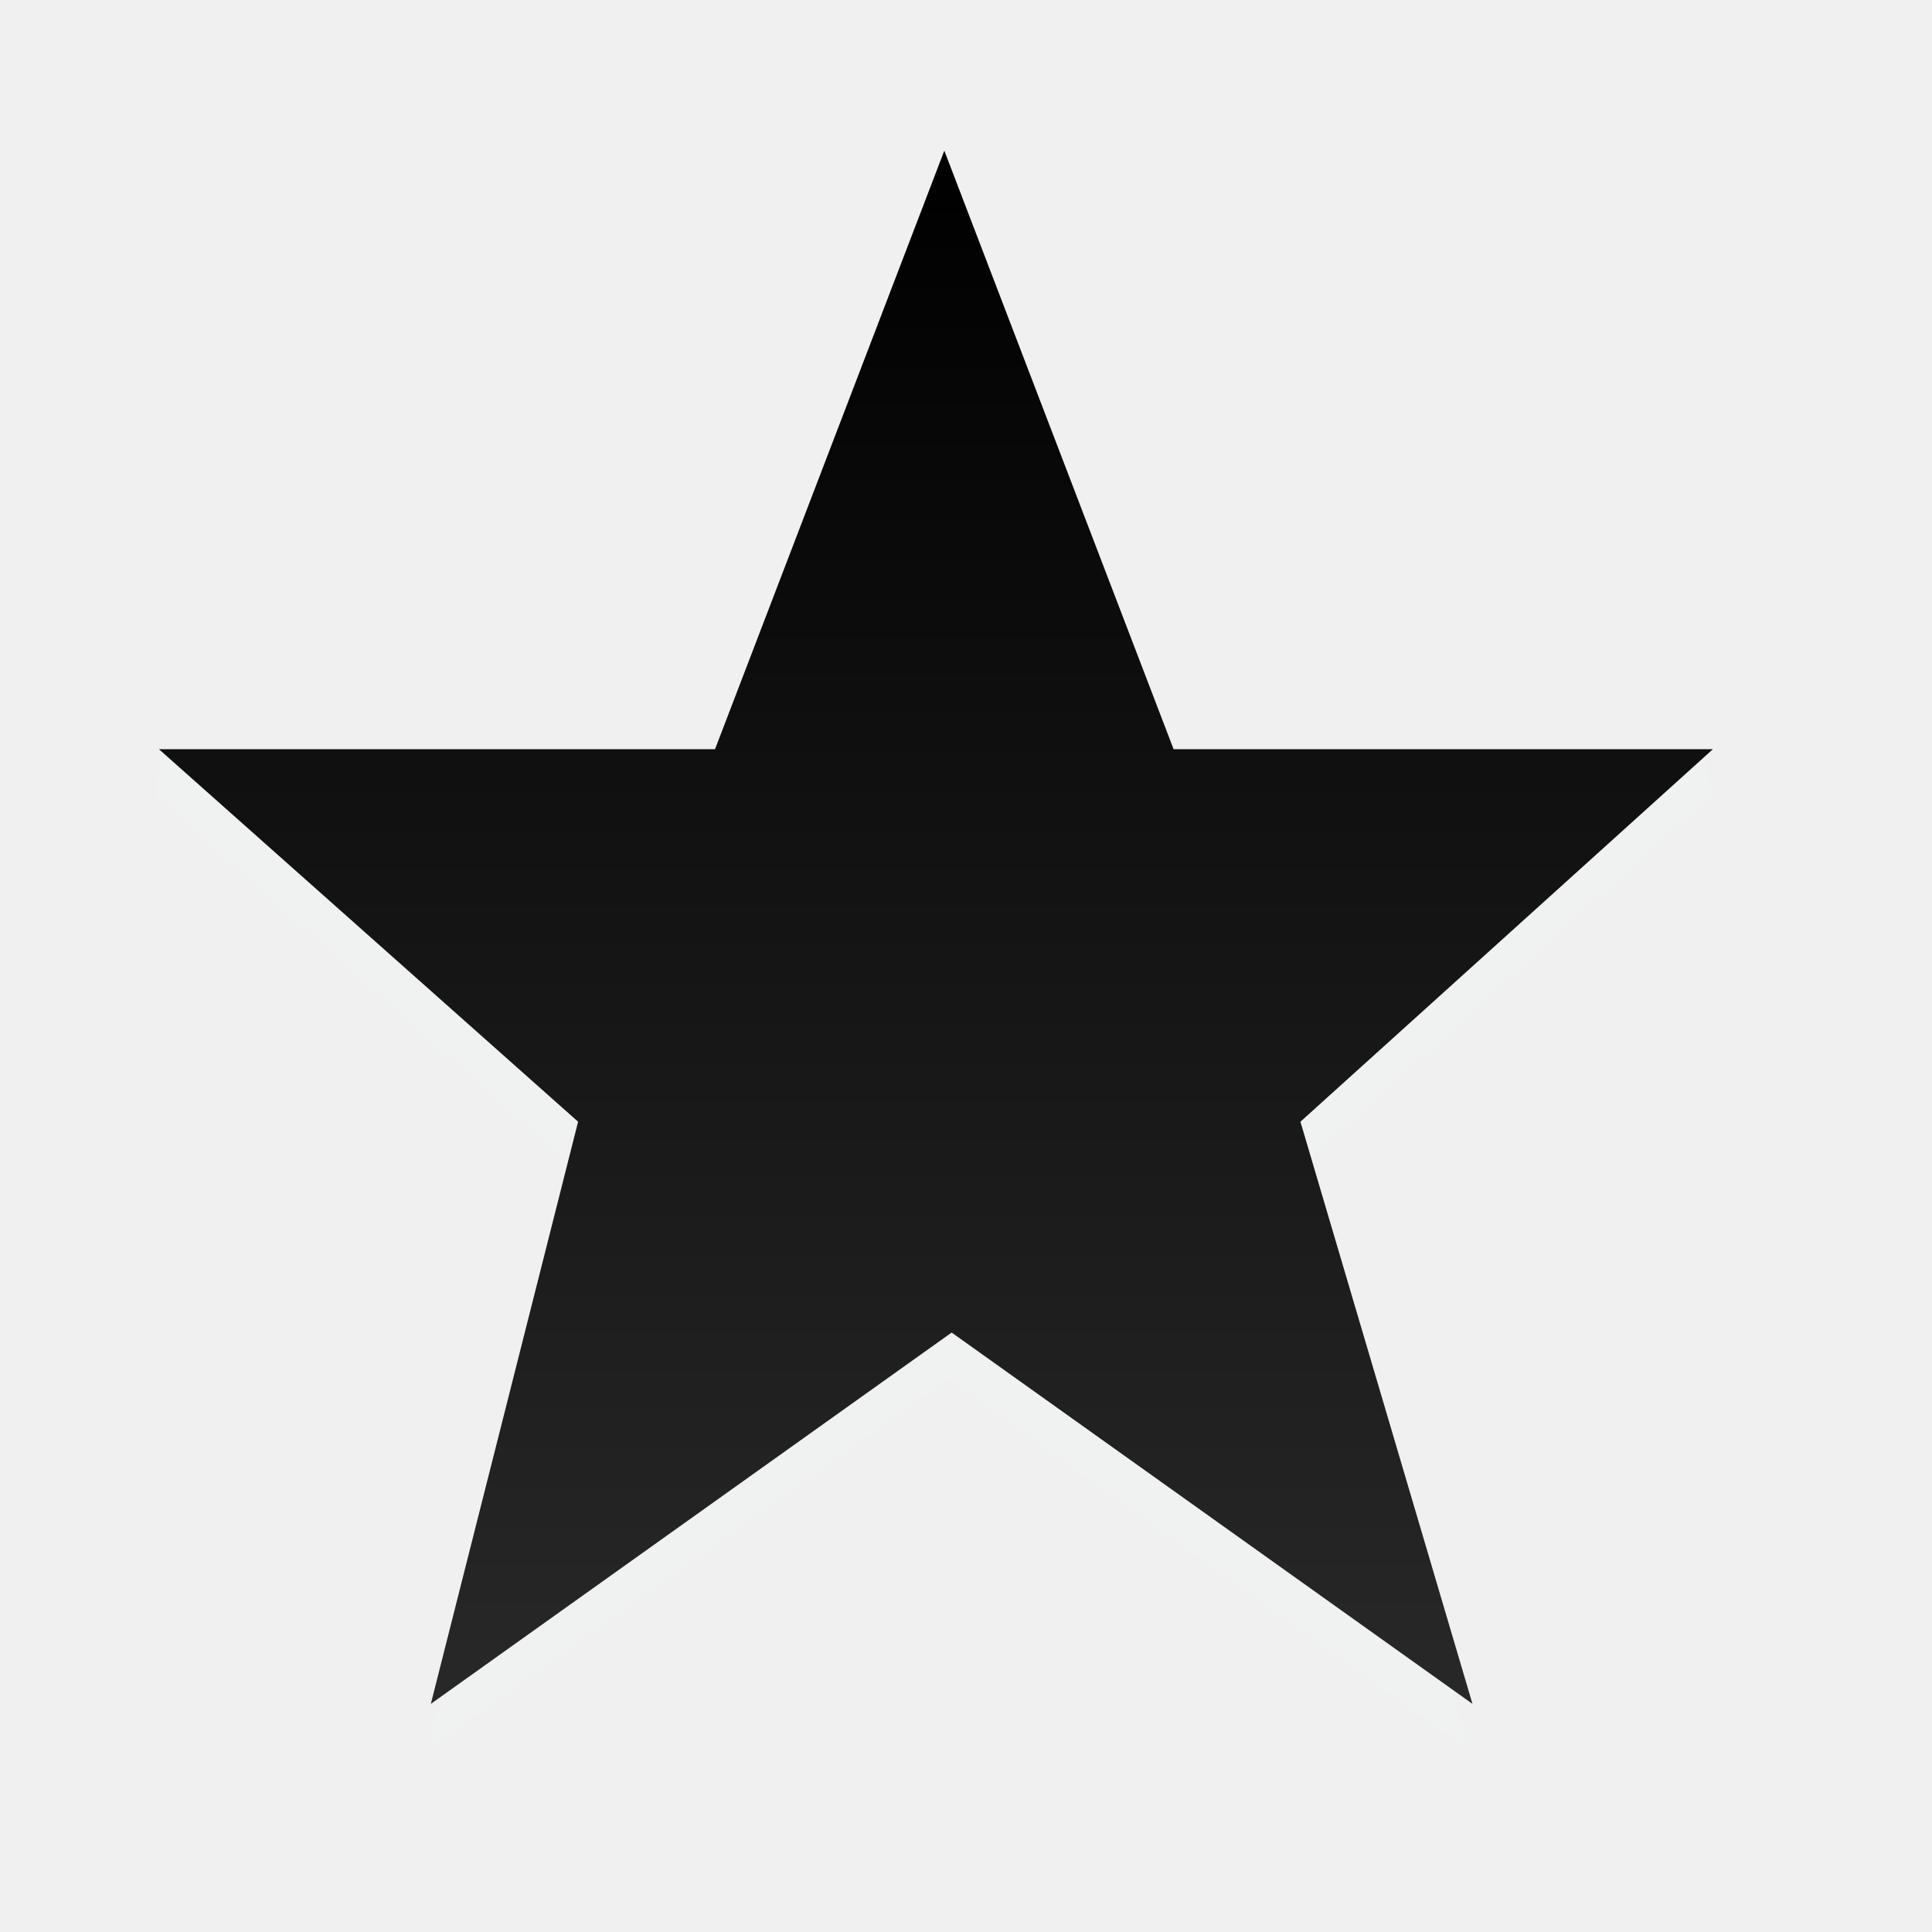
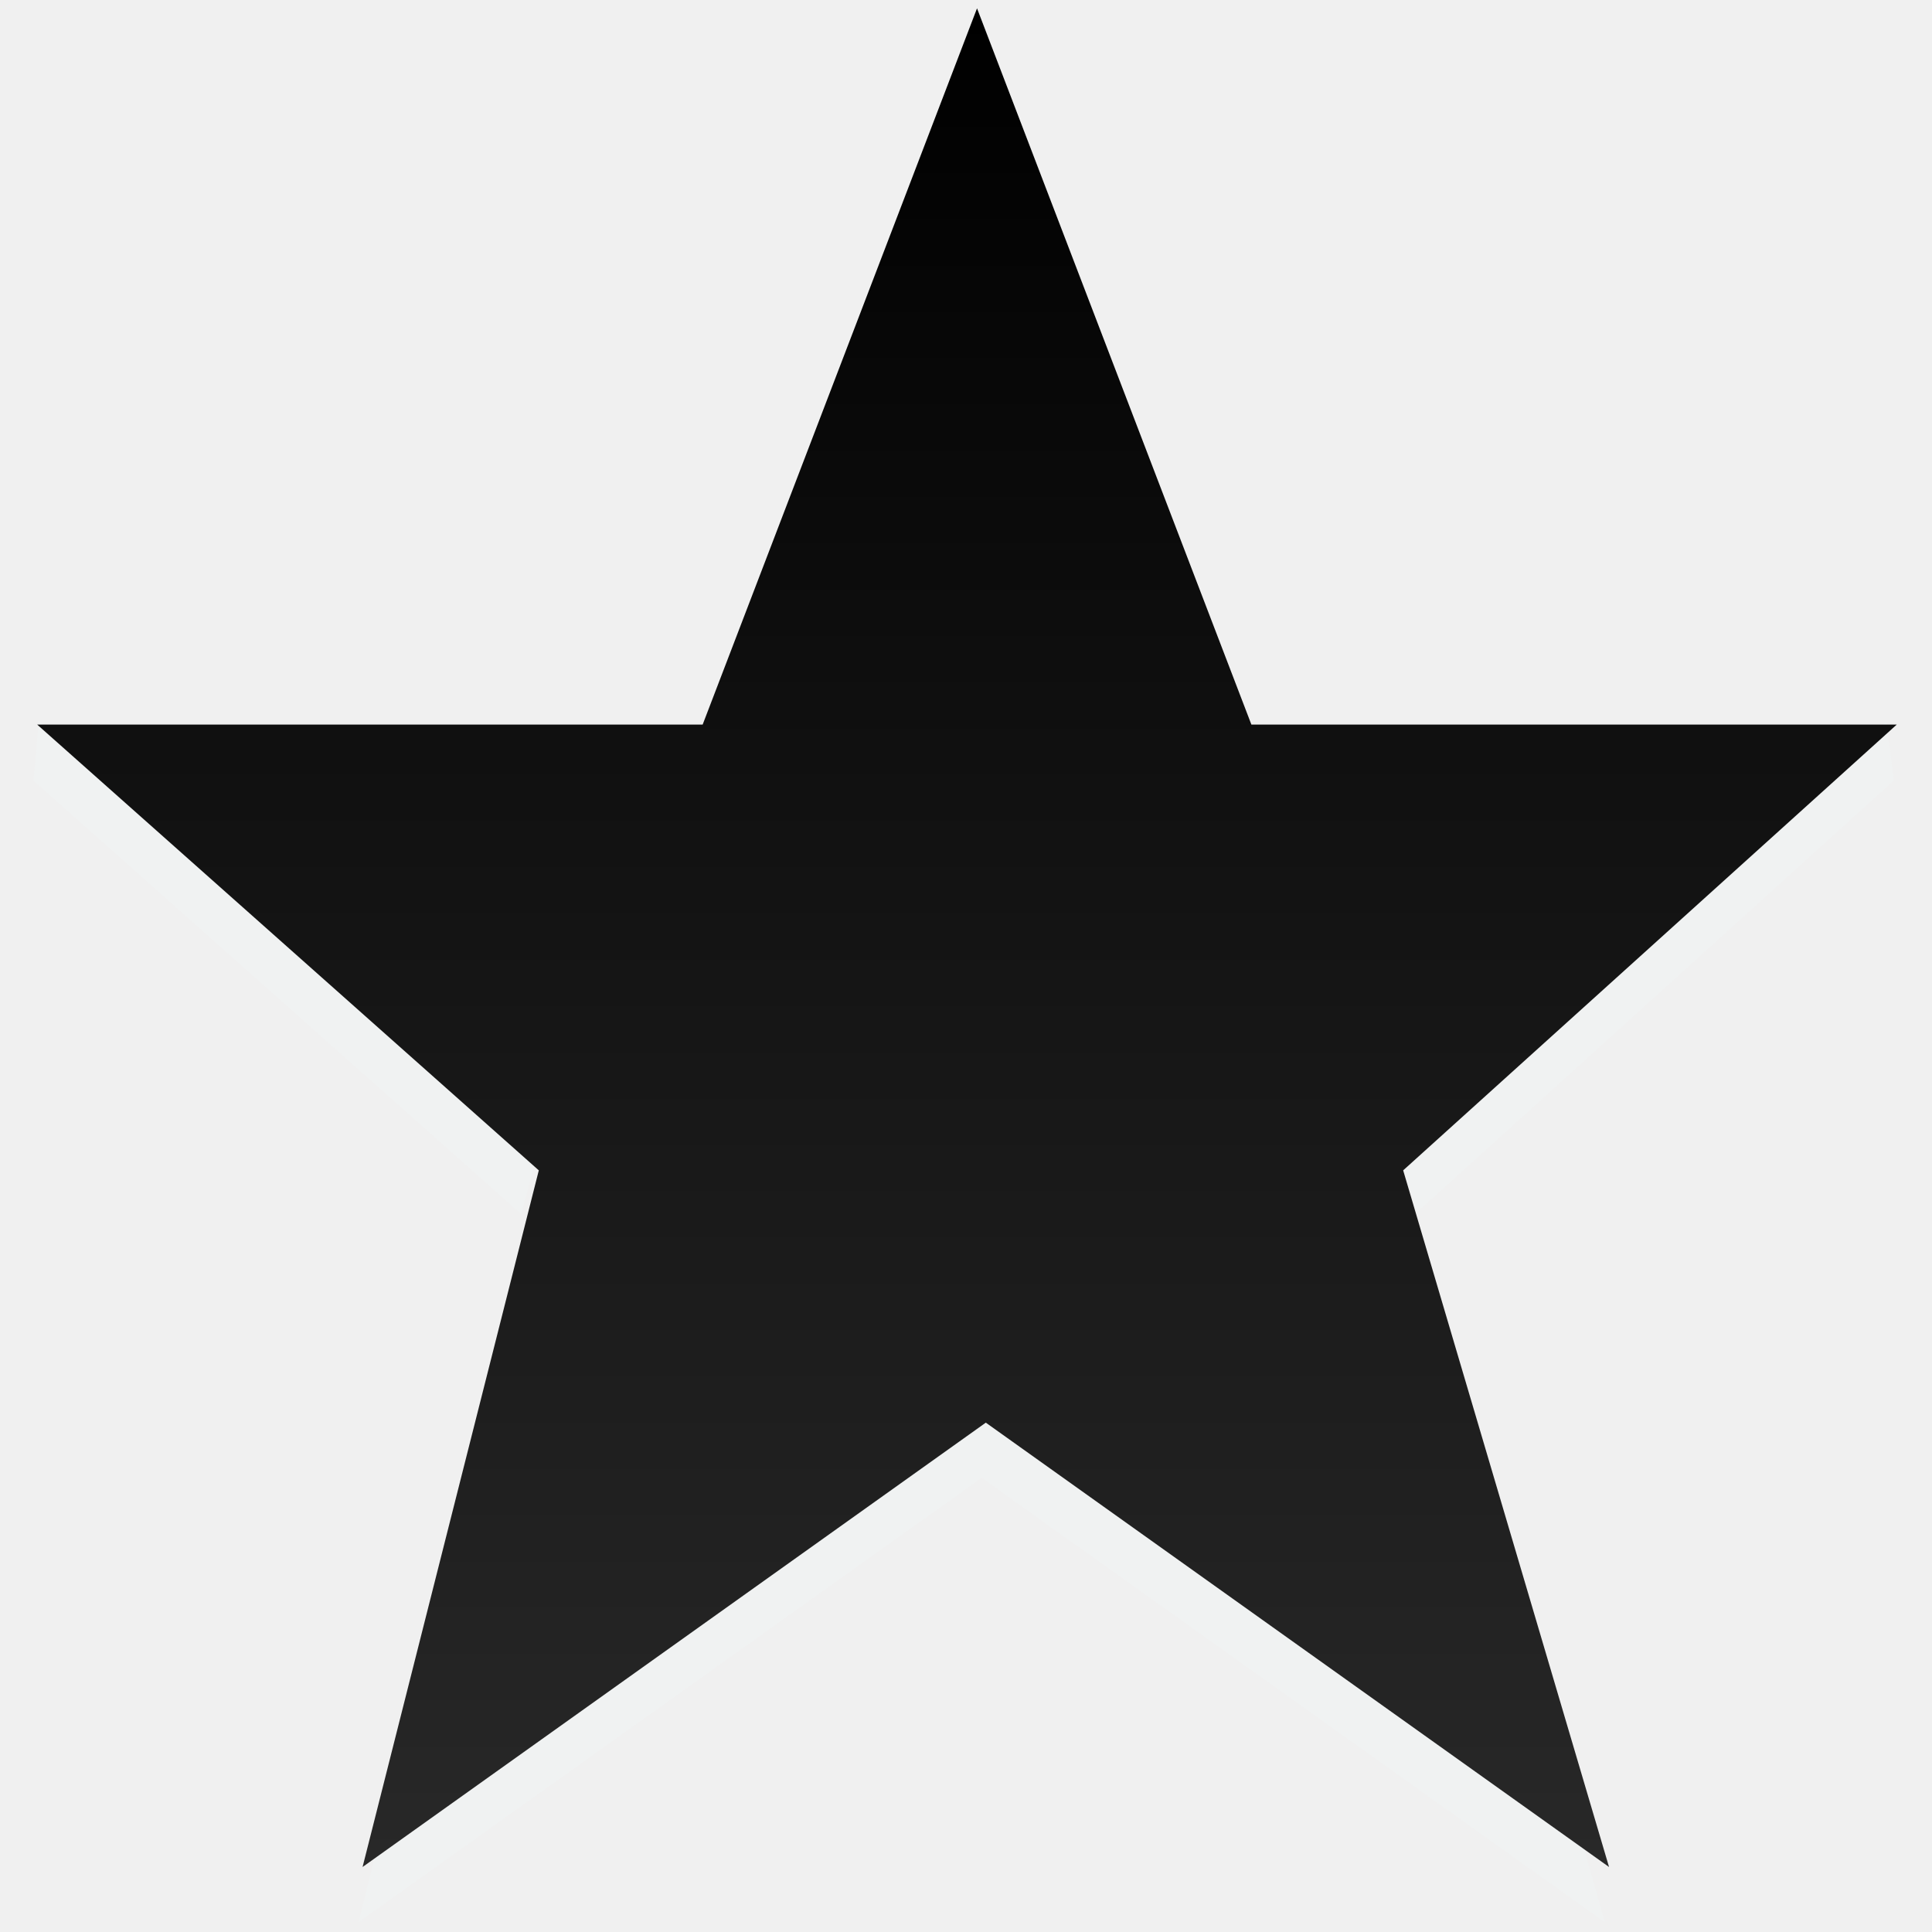
- <svg xmlns="http://www.w3.org/2000/svg" xmlns:xlink="http://www.w3.org/1999/xlink" width="40" height="40" id="svg13594" version="1.1">
+ <svg xmlns="http://www.w3.org/2000/svg" xmlns:xlink="http://www.w3.org/1999/xlink" width="32" height="32" id="svg13594" version="1.1">
  <defs id="defs13596">
    <linearGradient id="linearGradient20035">
      <stop style="stop-color:#000000;stop-opacity:1;" offset="0" id="stop20037" />
      <stop style="stop-color:#282828;stop-opacity:0.91;" offset="1" id="stop20039" />
    </linearGradient>
    <linearGradient id="linearGradient19006">
      <stop style="stop-color:#e8e8e8;stop-opacity:1;" offset="0" id="stop19008" />
      <stop style="stop-color:#e8e8e8;stop-opacity:0;" offset="1" id="stop19010" />
    </linearGradient>
    <linearGradient id="linearGradient14267">
      <stop style="stop-color:#858789;stop-opacity:1;" offset="0" id="stop14269" />
      <stop style="stop-color:#858789;stop-opacity:0;" offset="1" id="stop14271" />
    </linearGradient>
    <linearGradient id="linearGradient14257">
      <stop style="stop-color:#cecece;stop-opacity:1;" offset="0" id="stop14259" />
      <stop style="stop-color:#e8e8e8;stop-opacity:1;" offset="1" id="stop14261" />
    </linearGradient>
    <linearGradient id="linearGradient14125">
      <stop style="stop-color:#141414;stop-opacity:0.808;" offset="0" id="stop14127" />
      <stop style="stop-color:#505050;stop-opacity:0.208;" offset="1" id="stop14129" />
    </linearGradient>
    <linearGradient xlink:href="#linearGradient14125" id="linearGradient14131" x1="18.578" y1="1018.235" x2="18.702" y2="1046.922" gradientUnits="userSpaceOnUse" />
    <linearGradient xlink:href="#linearGradient14125" id="linearGradient14228" x1="19.413" y1="1018.173" x2="19.66" y2="1047.849" gradientUnits="userSpaceOnUse" />
    <linearGradient xlink:href="#linearGradient14125" id="linearGradient14249" gradientUnits="userSpaceOnUse" x1="19.413" y1="1018.173" x2="19.66" y2="1047.849" />
    <linearGradient xlink:href="#linearGradient14125" id="linearGradient14251" gradientUnits="userSpaceOnUse" x1="19.413" y1="1018.173" x2="19.66" y2="1047.849" />
    <linearGradient xlink:href="#linearGradient14125" id="linearGradient14253" gradientUnits="userSpaceOnUse" x1="19.413" y1="1018.173" x2="19.66" y2="1047.849" />
    <radialGradient xlink:href="#linearGradient14267" id="radialGradient14273" cx="628.278" cy="364.412" fx="628.278" fy="364.412" r="428.146" gradientTransform="matrix(0.9999969,-0.00250312,0.00178412,0.7127565,-0.6481867,51.87602)" gradientUnits="userSpaceOnUse" />
    <linearGradient xlink:href="#linearGradient19006" id="linearGradient19032" gradientUnits="userSpaceOnUse" gradientTransform="matrix(0.6509982,0,0,0.6509982,0.212311,368.154)" x1="33.033" y1="989.443" x2="33.033" y2="1047.951" />
    <linearGradient xlink:href="#linearGradient19869" id="linearGradient19881" gradientUnits="userSpaceOnUse" x1="23.037" y1="1051.598" x2="23.037" y2="1009.988" />
    <linearGradient id="linearGradient19869">
      <stop id="stop19871" offset="0" style="stop-color:#ffffff;stop-opacity:1;" />
      <stop style="stop-color:#ffffff;stop-opacity:0.498;" offset="0.5" id="stop19875" />
      <stop id="stop19873" offset="1" style="stop-color:#252327;stop-opacity:0.754;" />
    </linearGradient>
    <linearGradient xlink:href="#linearGradient19006-4" id="linearGradient19883" gradientUnits="userSpaceOnUse" gradientTransform="matrix(0.6629825,0,0,0.6629825,-0.393993,355.6414)" x1="33.289" y1="1048.109" x2="33.289" y2="989.673" />
    <linearGradient id="linearGradient19006-4">
      <stop style="stop-color:#e8e8e8;stop-opacity:1;" offset="0" id="stop19008-9" />
      <stop style="stop-color:#e8e8e8;stop-opacity:0;" offset="1" id="stop19010-8" />
    </linearGradient>
    <linearGradient y2="989.673" x2="33.289" y1="1048.109" x1="33.289" gradientTransform="matrix(0.6629825,0,0,0.6629825,-0.393993,355.6414)" gradientUnits="userSpaceOnUse" id="linearGradient19907" xlink:href="#linearGradient19006-4" />
    <linearGradient xlink:href="#linearGradient20035" id="linearGradient20041" x1="24.255" y1="1008.223" x2="24.384" y2="1037.349" gradientUnits="userSpaceOnUse" gradientTransform="translate(2.717364,2.377693)" />
    <linearGradient xlink:href="#linearGradient20035" id="linearGradient20047" gradientUnits="userSpaceOnUse" gradientTransform="translate(2.717364,2.377693)" x1="24.255" y1="1008.223" x2="24.384" y2="1037.349" />
    <linearGradient xlink:href="#linearGradient20035" id="linearGradient5430" gradientUnits="userSpaceOnUse" gradientTransform="translate(30.99493,-13.84157)" x1="24.255" y1="1008.223" x2="24.384" y2="1037.349" />
    <linearGradient xlink:href="#linearGradient20035" id="linearGradient5433" gradientUnits="userSpaceOnUse" gradientTransform="matrix(0.7156362,-0.6984732,0.6984732,0.7156362,-715.8267,305.4309)" x1="28.148" y1="1012.379" x2="24.384" y2="1037.349" />
    <linearGradient xlink:href="#linearGradient20035" id="linearGradient5465" x1="19.931" y1="4.592" x2="19.931" y2="40.004" gradientUnits="userSpaceOnUse" spreadMethod="reflect" />
    <linearGradient xlink:href="#linearGradient19869" id="linearGradient5478" gradientUnits="userSpaceOnUse" x1="23.037" y1="1051.598" x2="23.037" y2="1009.988" />
    <linearGradient xlink:href="#linearGradient19006-4" id="linearGradient5480" gradientUnits="userSpaceOnUse" gradientTransform="matrix(0.6629825,0,0,0.6629825,-0.393993,355.6414)" x1="33.289" y1="1048.109" x2="33.289" y2="989.673" />
    <linearGradient xlink:href="#linearGradient20035" id="linearGradient5482" gradientUnits="userSpaceOnUse" spreadMethod="reflect" x1="19.931" y1="4.592" x2="19.931" y2="40.004" />
    <linearGradient xlink:href="#linearGradient20035" id="linearGradient5485" gradientUnits="userSpaceOnUse" spreadMethod="reflect" x1="19.931" y1="4.592" x2="19.931" y2="40.004" gradientTransform="translate(-1.147132,1011.963)" />
    <linearGradient gradientTransform="matrix(0.4285714,0,0,1,1.338112,0)" gradientUnits="userSpaceOnUse" y2="1051.43" x2="3.728" y1="1021.227" x1="3.584" id="linearGradient3957" xlink:href="#linearGradient3912" />
    <linearGradient gradientTransform="translate(6.317802,1019.445)" y2="36.645" x2="13.075" y1="1.52" x1="12.569" gradientUnits="userSpaceOnUse" id="linearGradient3925" xlink:href="#linearGradient3912" />
    <linearGradient gradientUnits="userSpaceOnUse" y2="16" x2="32" y1="16" x1="0" id="linearGradient3918" xlink:href="#linearGradient3912" />
    <linearGradient id="linearGradient3841">
      <stop id="stop3843" offset="0" style="stop-color:#282828;stop-opacity:1;" />
      <stop id="stop3845" offset="1" style="stop-color:#282828;stop-opacity:0.502;" />
    </linearGradient>
    <linearGradient id="linearGradient3912">
      <stop id="stop3914" offset="0" style="stop-color:#000000;stop-opacity:1;" />
      <stop id="stop3916" offset="1" style="stop-color:#282828;stop-opacity:1;" />
    </linearGradient>
    <linearGradient xlink:href="#linearGradient3912" id="linearGradient4958" gradientUnits="userSpaceOnUse" gradientTransform="matrix(0.4285714,0,0,1,33.6905,-2.44834)" x1="3.584" y1="1021.227" x2="3.728" y2="1051.43" />
    <linearGradient xlink:href="#linearGradient3912" id="linearGradient4520" x1="19.73" y1="1.58" x2="19.73" y2="37.564" gradientUnits="userSpaceOnUse" gradientTransform="translate(-42.5557,1013.197)" />
    <linearGradient xlink:href="#linearGradient3912" id="linearGradient5022" x1="7.939" y1="-12.069" x2="7.939" y2="19.953" gradientUnits="userSpaceOnUse" gradientTransform="translate(11.21969,1027.888)" />
    <linearGradient xlink:href="#linearGradient3912" id="linearGradient5032" gradientUnits="userSpaceOnUse" gradientTransform="translate(11.5033,1027.601)" x1="7.939" y1="-12.069" x2="7.939" y2="19.953" />
+     <linearGradient xlink:href="#linearGradient3912" id="linearGradient5288" gradientUnits="userSpaceOnUse" gradientTransform="translate(11.5033,1027.601)" x1="7.939" y1="-12.069" x2="7.939" y2="19.953" />
  </defs>
-   <g id="layer1" transform="translate(0,-1012.362)">
-     <rect style="fill:#ffffff;fill-opacity:0;stroke:none" id="rect4963" width="40.048" height="40" x="0" y="0.048" transform="translate(0,1012.362)" />
-     <path style="color:#000000;fill:#f0f2f2;fill-opacity:1;fill-rule:nonzero;stroke:none;stroke-width:0.965;marker:none;visibility:visible;display:inline;overflow:visible;enable-background:accumulate" d="m 3.319,1027.811 -0.094,1.031 8.438,7.5 0.25,-0.938 -8.594,-7.594 z m 31.938,0.031 -8.375,7.562 0.281,0.906 8.25,-7.469 -0.125,-1 -0.031,0 z m -15.625,11.938 -10.438,7.438 -0.344,1.375 10.781,-7.688 10.781,7.688 -0.406,-1.438 -10.375,-7.375 z" id="path5026" />
-     <path id="path5030" d="m 30.486,1047.639 -10.783,-7.688 -10.783,7.688 3.049,-12.053 -8.679,-7.713 11.514,0 4.747,-12.392 4.747,12.392 11.166,0 -8.54,7.713 z" style="color:#000000;fill:url(#linearGradient5032);fill-opacity:1;fill-rule:nonzero;stroke:none;stroke-width:0.965;marker:none;visibility:visible;display:inline;overflow:visible;enable-background:accumulate" />
+   <g id="layer1" transform="translate(0,-1020.362)">
+     <g id="g5284" transform="matrix(0.9573114,0,0,0.9573114,-2.533798,48.36862)">
+       <path id="path5026" d="m 3.319,1027.811 -0.094,1.031 8.438,7.5 0.25,-0.938 -8.594,-7.594 z m 31.938,0.031 -8.375,7.562 0.281,0.906 8.25,-7.469 -0.125,-1 -0.031,0 z m -15.625,11.938 -10.438,7.438 -0.344,1.375 10.781,-7.688 10.781,7.688 -0.406,-1.438 -10.375,-7.375 z" style="color:#000000;fill:#f0f2f2;fill-opacity:1;fill-rule:nonzero;stroke:none;stroke-width:0.965;marker:none;visibility:visible;display:inline;overflow:visible;enable-background:accumulate" />
+       <path style="color:#000000;fill:url(#linearGradient5288);fill-opacity:1;fill-rule:nonzero;stroke:none;stroke-width:0.965;marker:none;visibility:visible;display:inline;overflow:visible;enable-background:accumulate" d="m 30.486,1047.639 -10.783,-7.688 -10.783,7.688 3.049,-12.053 -8.679,-7.713 11.514,0 4.747,-12.392 4.747,12.392 11.166,0 -8.54,7.713 z" id="path5030" />
+     </g>
  </g>
</svg>
